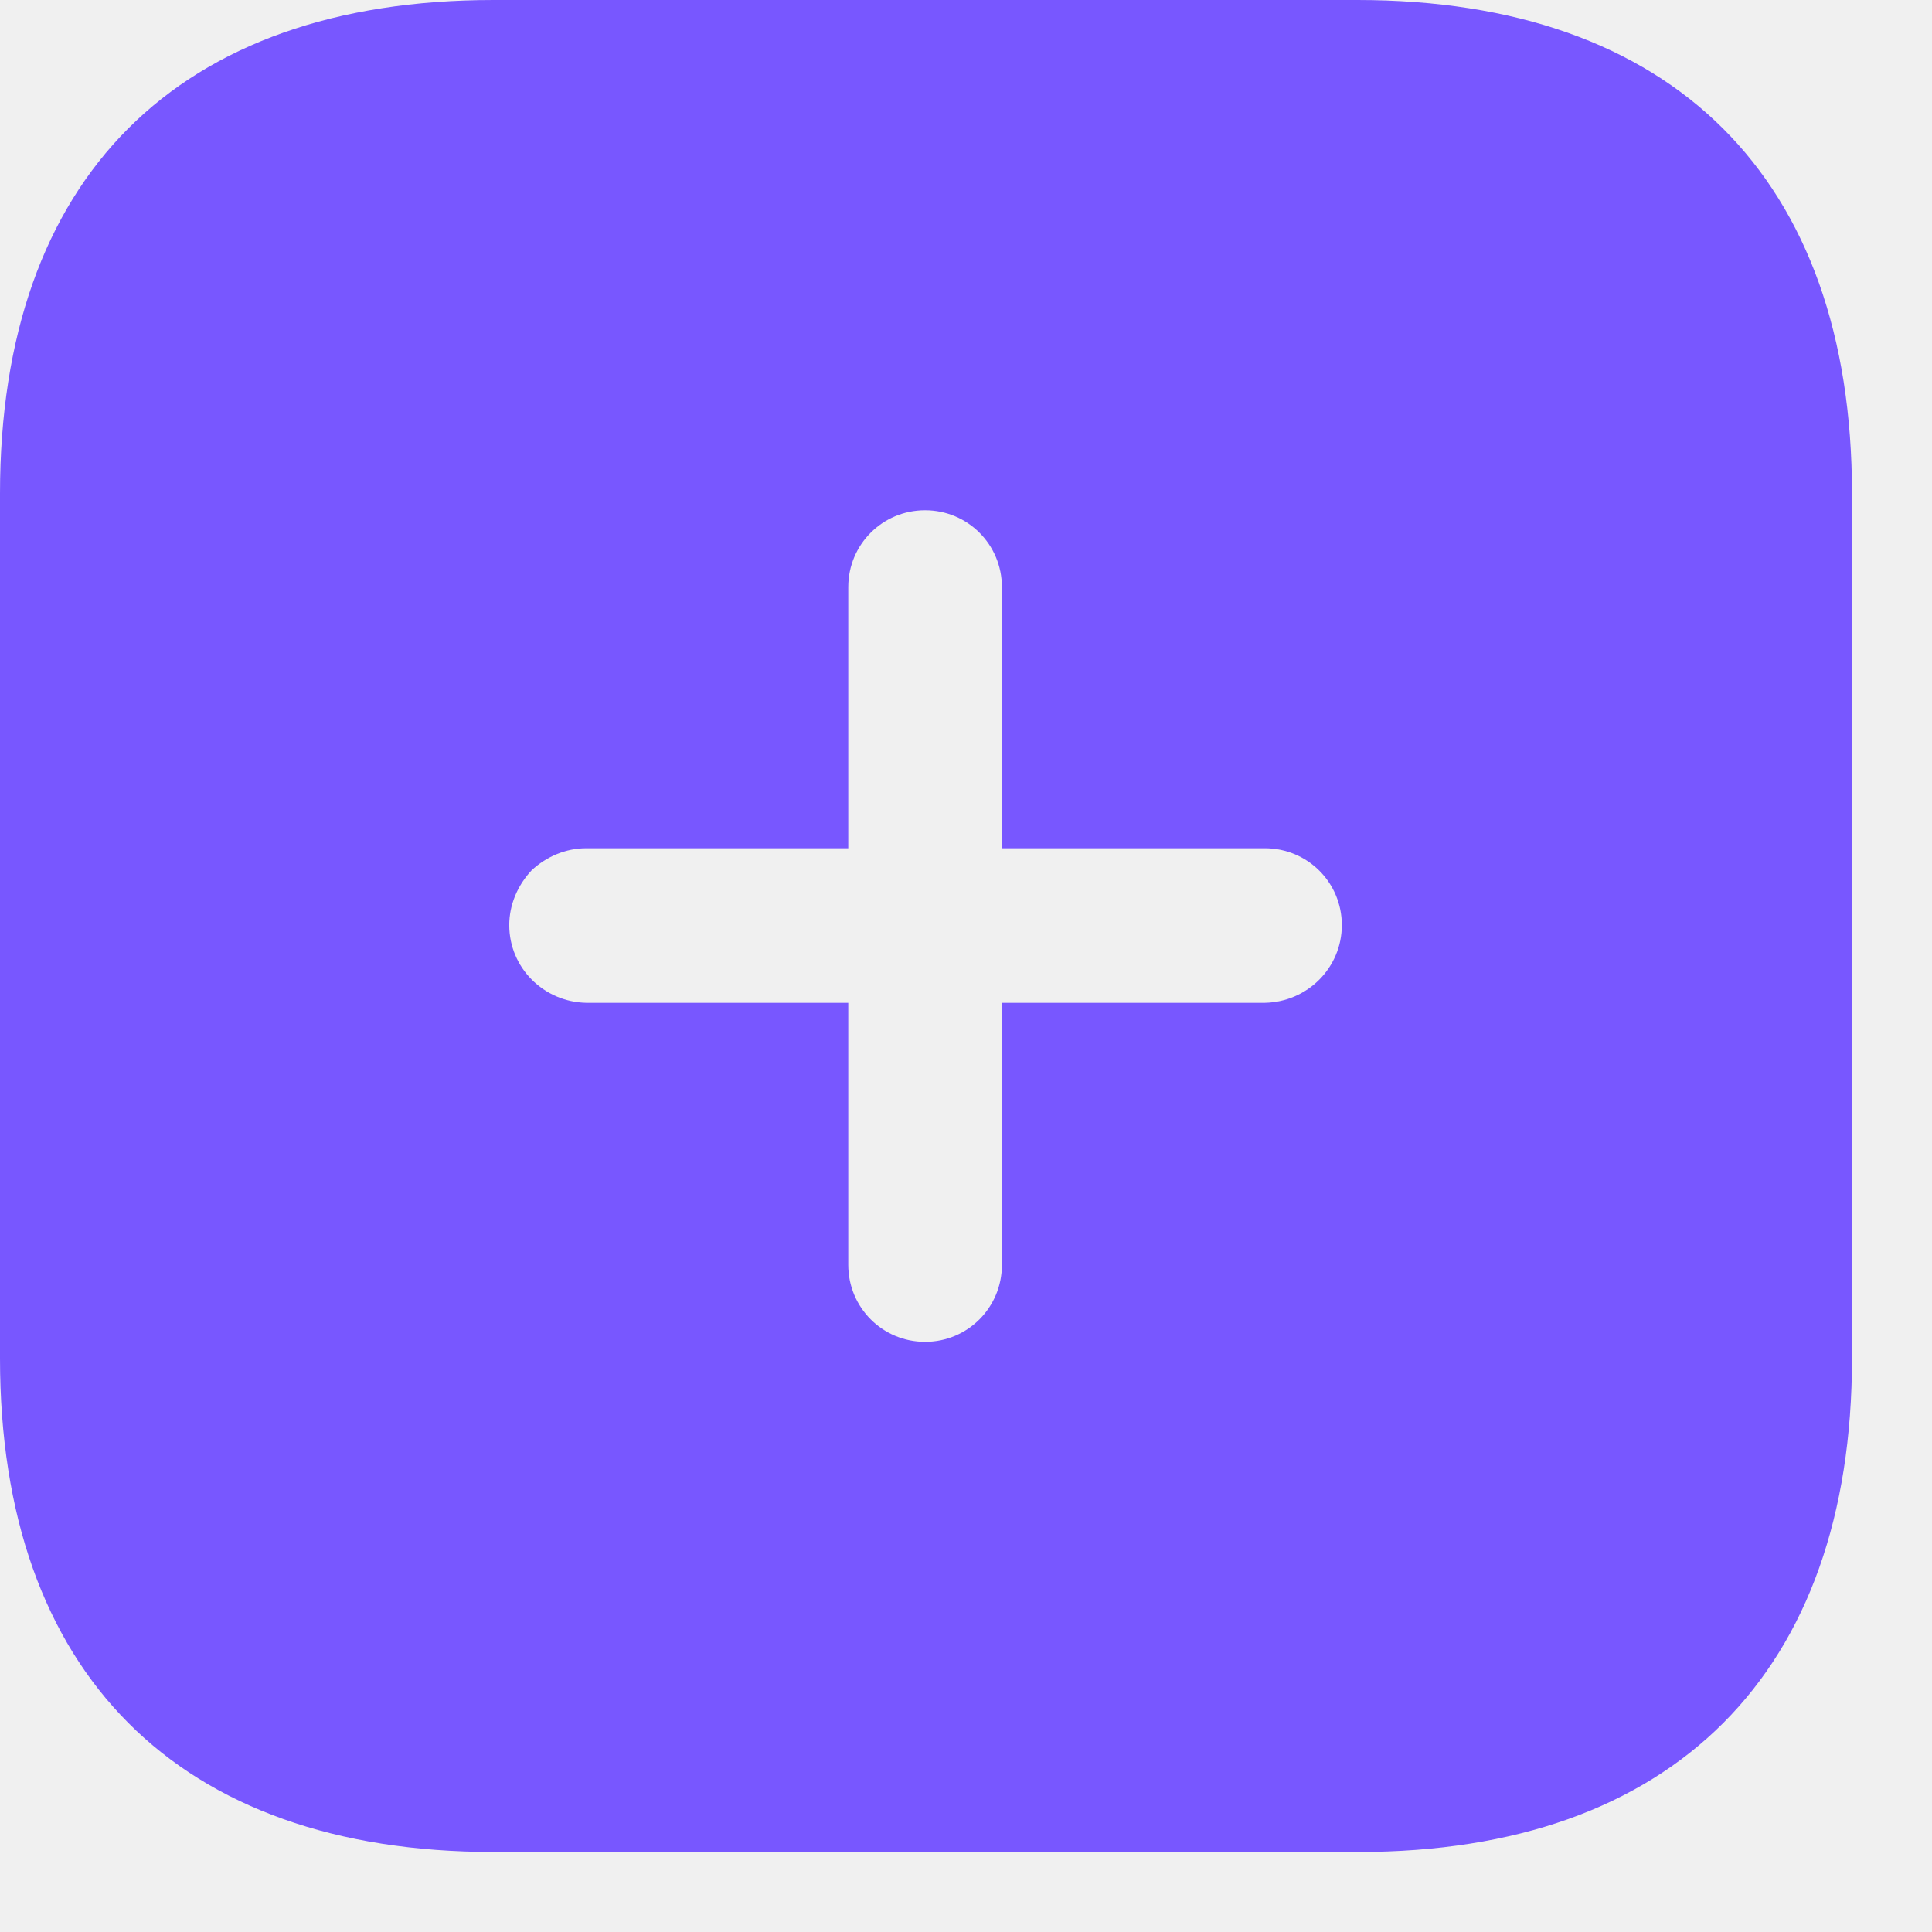
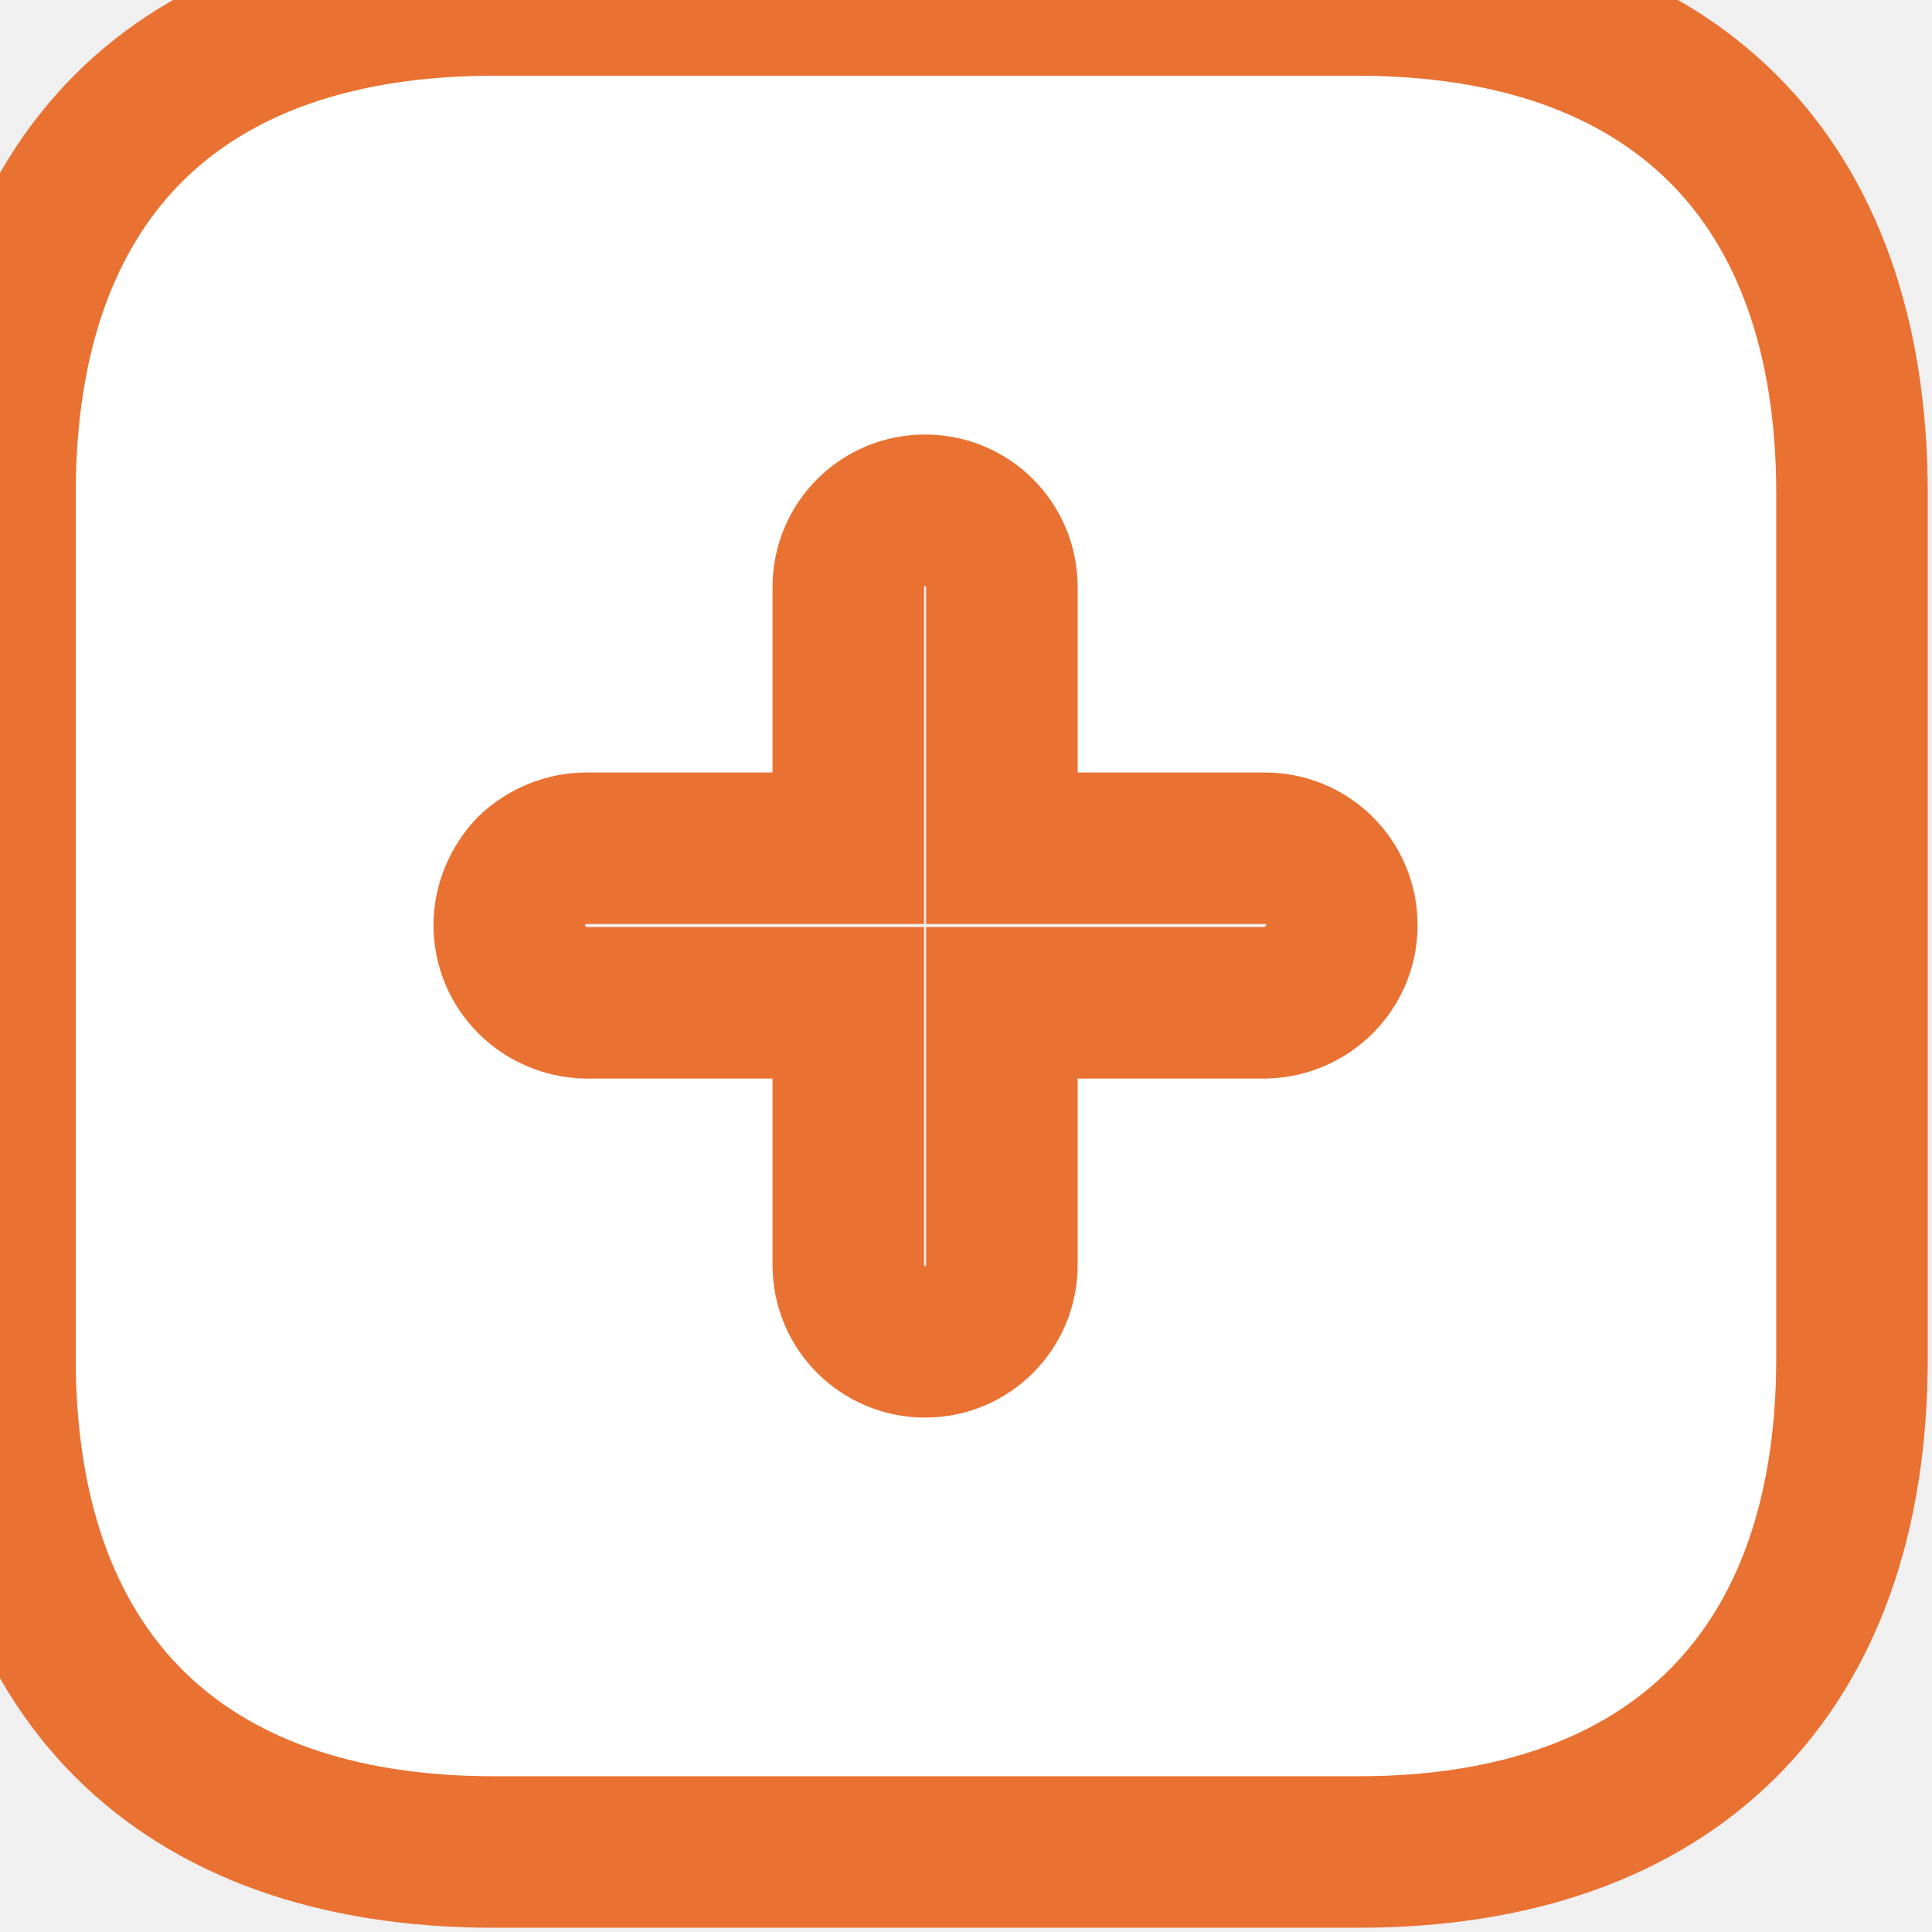
- <svg xmlns="http://www.w3.org/2000/svg" width="17" height="17" viewBox="0 0 17 17" fill="none">
-   <path fill-rule="evenodd" clip-rule="evenodd" d="M4.343 0H11.945C14.716 0 16.296 1.564 16.296 4.343V11.953C16.296 14.716 14.724 16.296 11.953 16.296H4.343C1.564 16.296 0 14.716 0 11.953V4.343C0 1.564 1.564 0 4.343 0ZM8.816 8.824H11.13C11.505 8.816 11.807 8.515 11.807 8.14C11.807 7.765 11.505 7.464 11.13 7.464H8.816V5.166C8.816 4.791 8.515 4.49 8.14 4.49C7.765 4.49 7.464 4.791 7.464 5.166V7.464H5.158C4.979 7.464 4.807 7.537 4.677 7.659C4.555 7.79 4.481 7.96 4.481 8.14C4.481 8.515 4.783 8.816 5.158 8.824H7.464V11.13C7.464 11.505 7.765 11.807 8.14 11.807C8.515 11.807 8.816 11.505 8.816 11.13V8.824Z" fill="#7857FF" />
+ <svg xmlns="http://www.w3.org/2000/svg" width="17" height="17" xml:space="preserve" overflow="hidden">
+   <g transform="translate(-631 -351)">
+     <path d="M635.343 351 642.945 351C645.716 351 647.296 352.564 647.296 355.343L647.296 362.953C647.296 365.716 645.724 367.296 642.953 367.296L635.343 367.296C632.564 367.296 631 365.716 631 362.953L631 355.343C631 352.564 632.564 351 635.343 351ZM639.816 359.824 642.13 359.824C642.505 359.816 642.807 359.515 642.807 359.14 642.807 358.765 642.505 358.464 642.13 358.464L639.816 358.464 639.816 356.166C639.816 355.791 639.515 355.49 639.14 355.49 638.765 355.49 638.464 355.791 638.464 356.166L638.464 358.464 636.158 358.464C635.979 358.464 635.807 358.537 635.677 358.659 635.555 358.79 635.481 358.96 635.481 359.14 635.481 359.515 635.783 359.816 636.158 359.824L638.464 359.824 638.464 362.13C638.464 362.505 638.765 362.807 639.14 362.807 639.515 362.807 639.816 362.505 639.816 362.13L639.816 359.824Z" stroke="#E97132" stroke-width="1.333" fill="#FFFFFF" fill-rule="evenodd" />
+   </g>
</svg>
